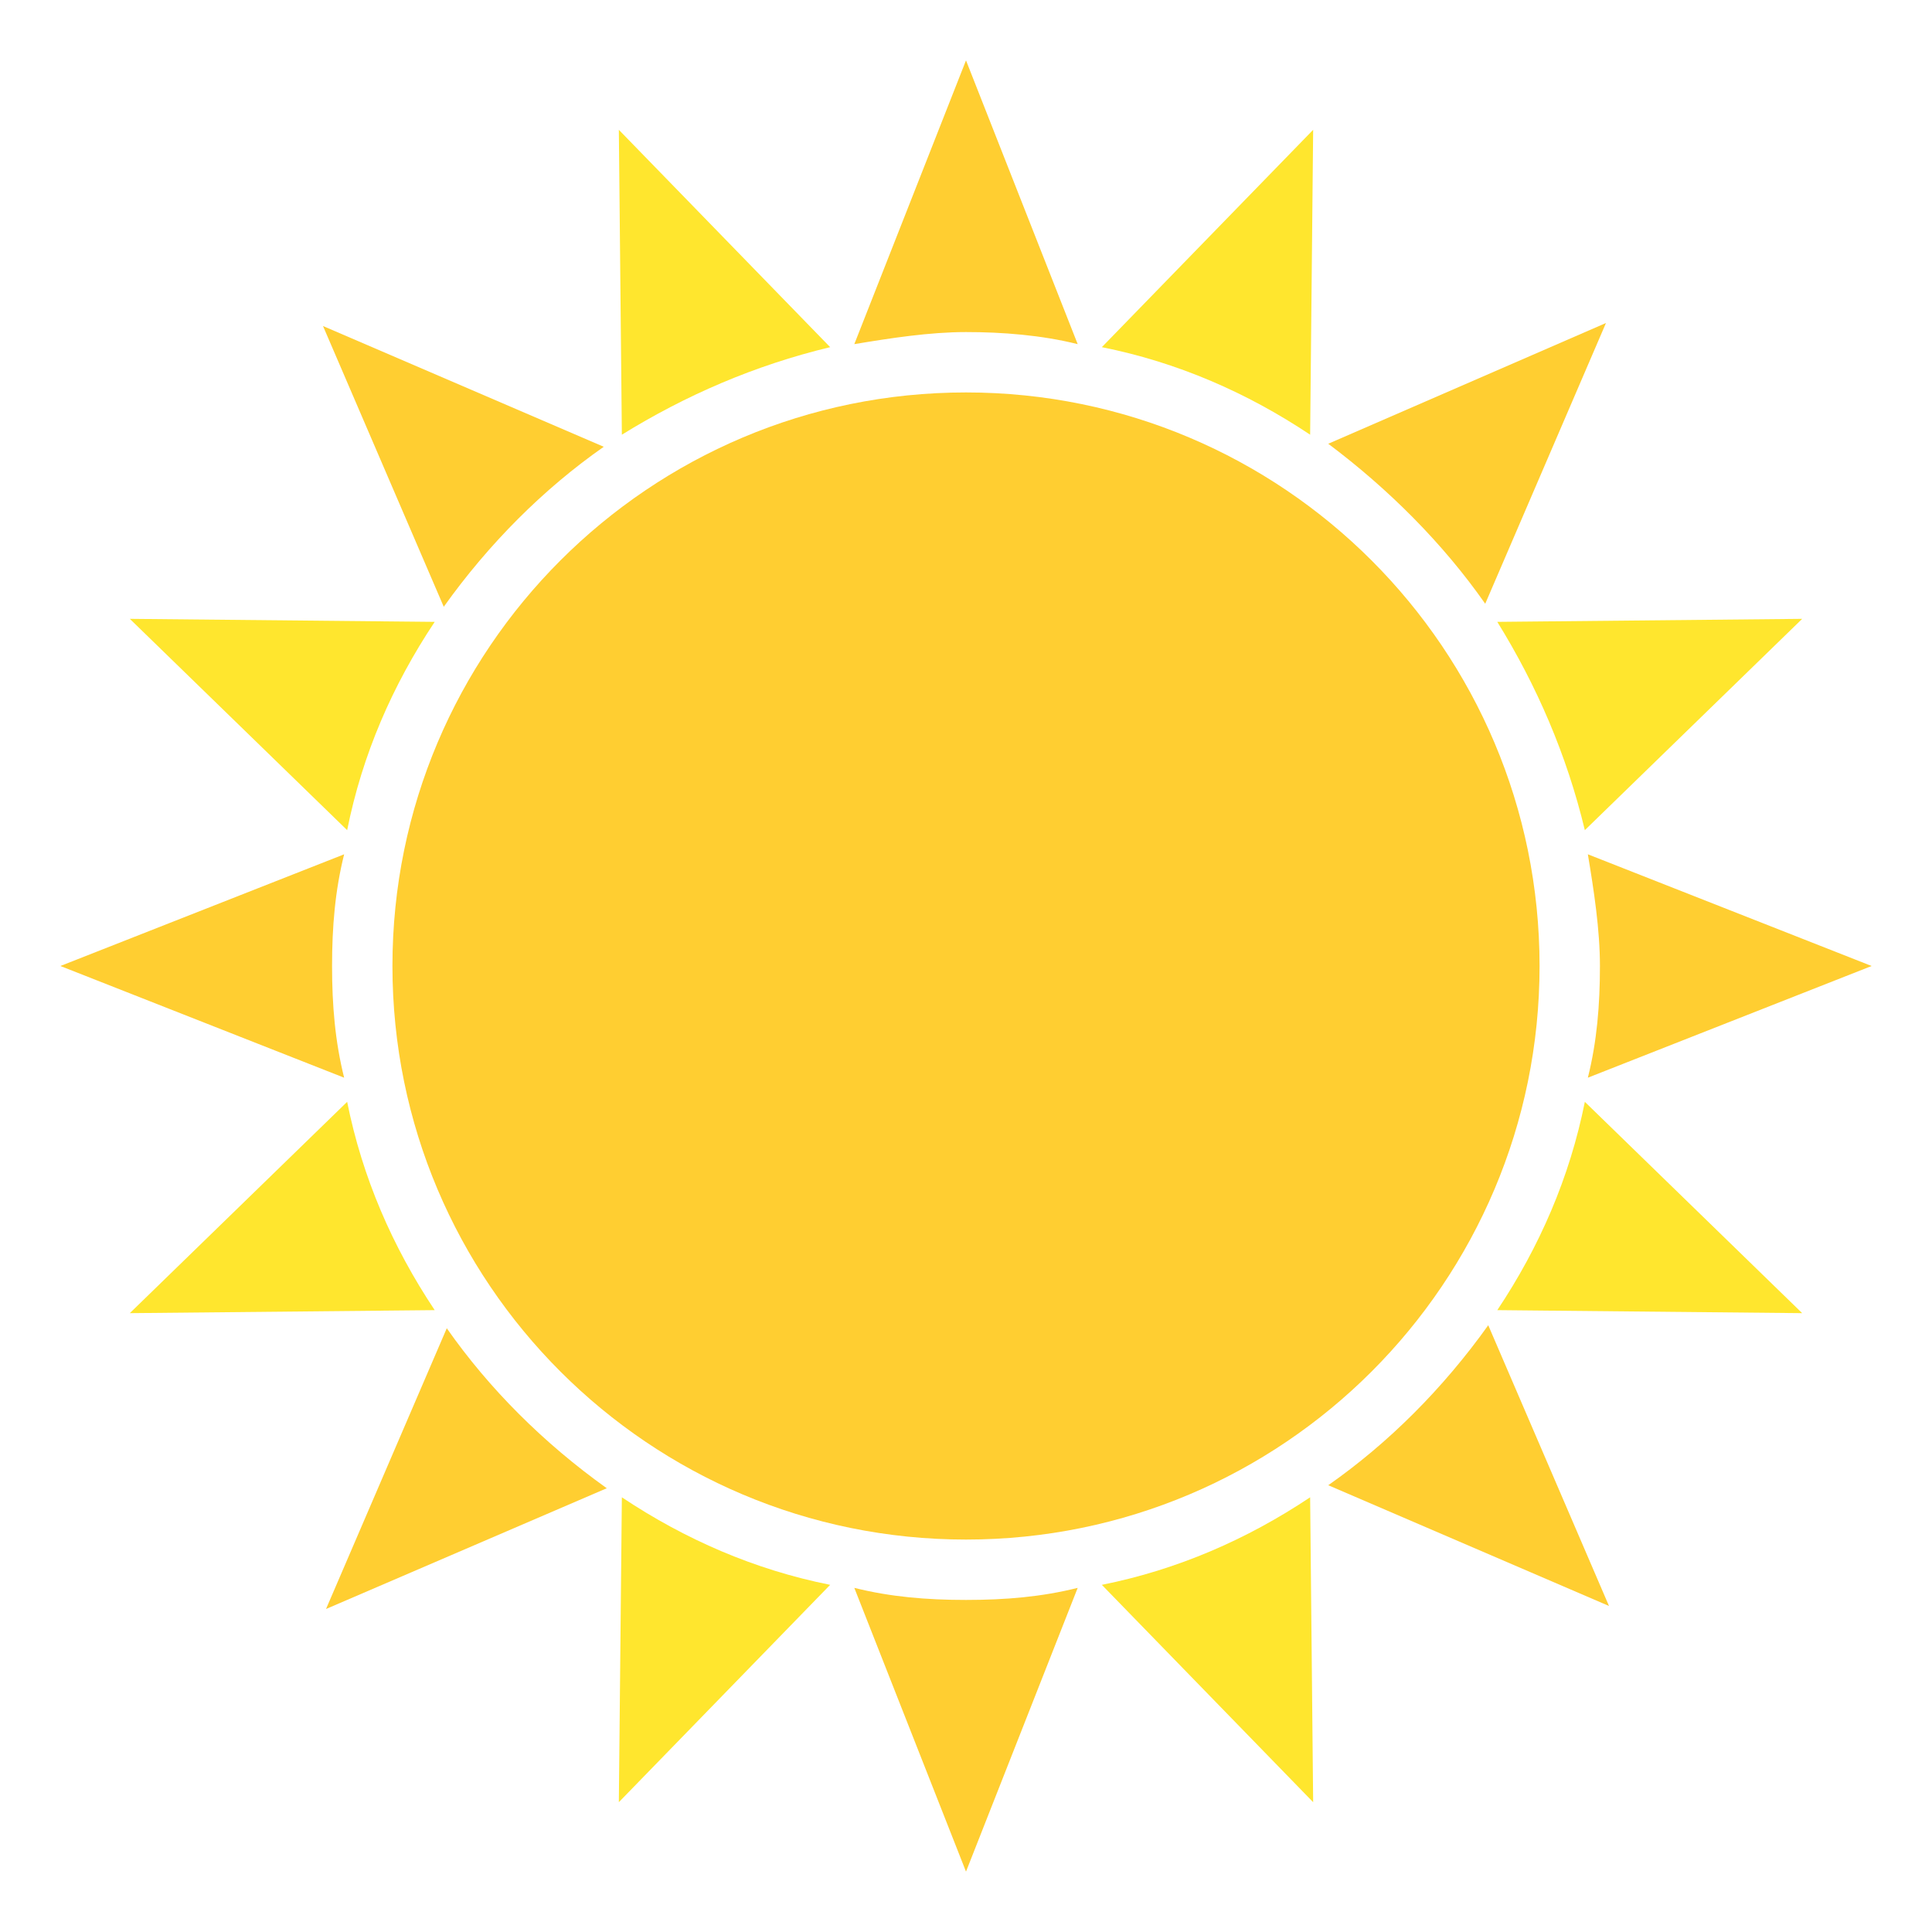
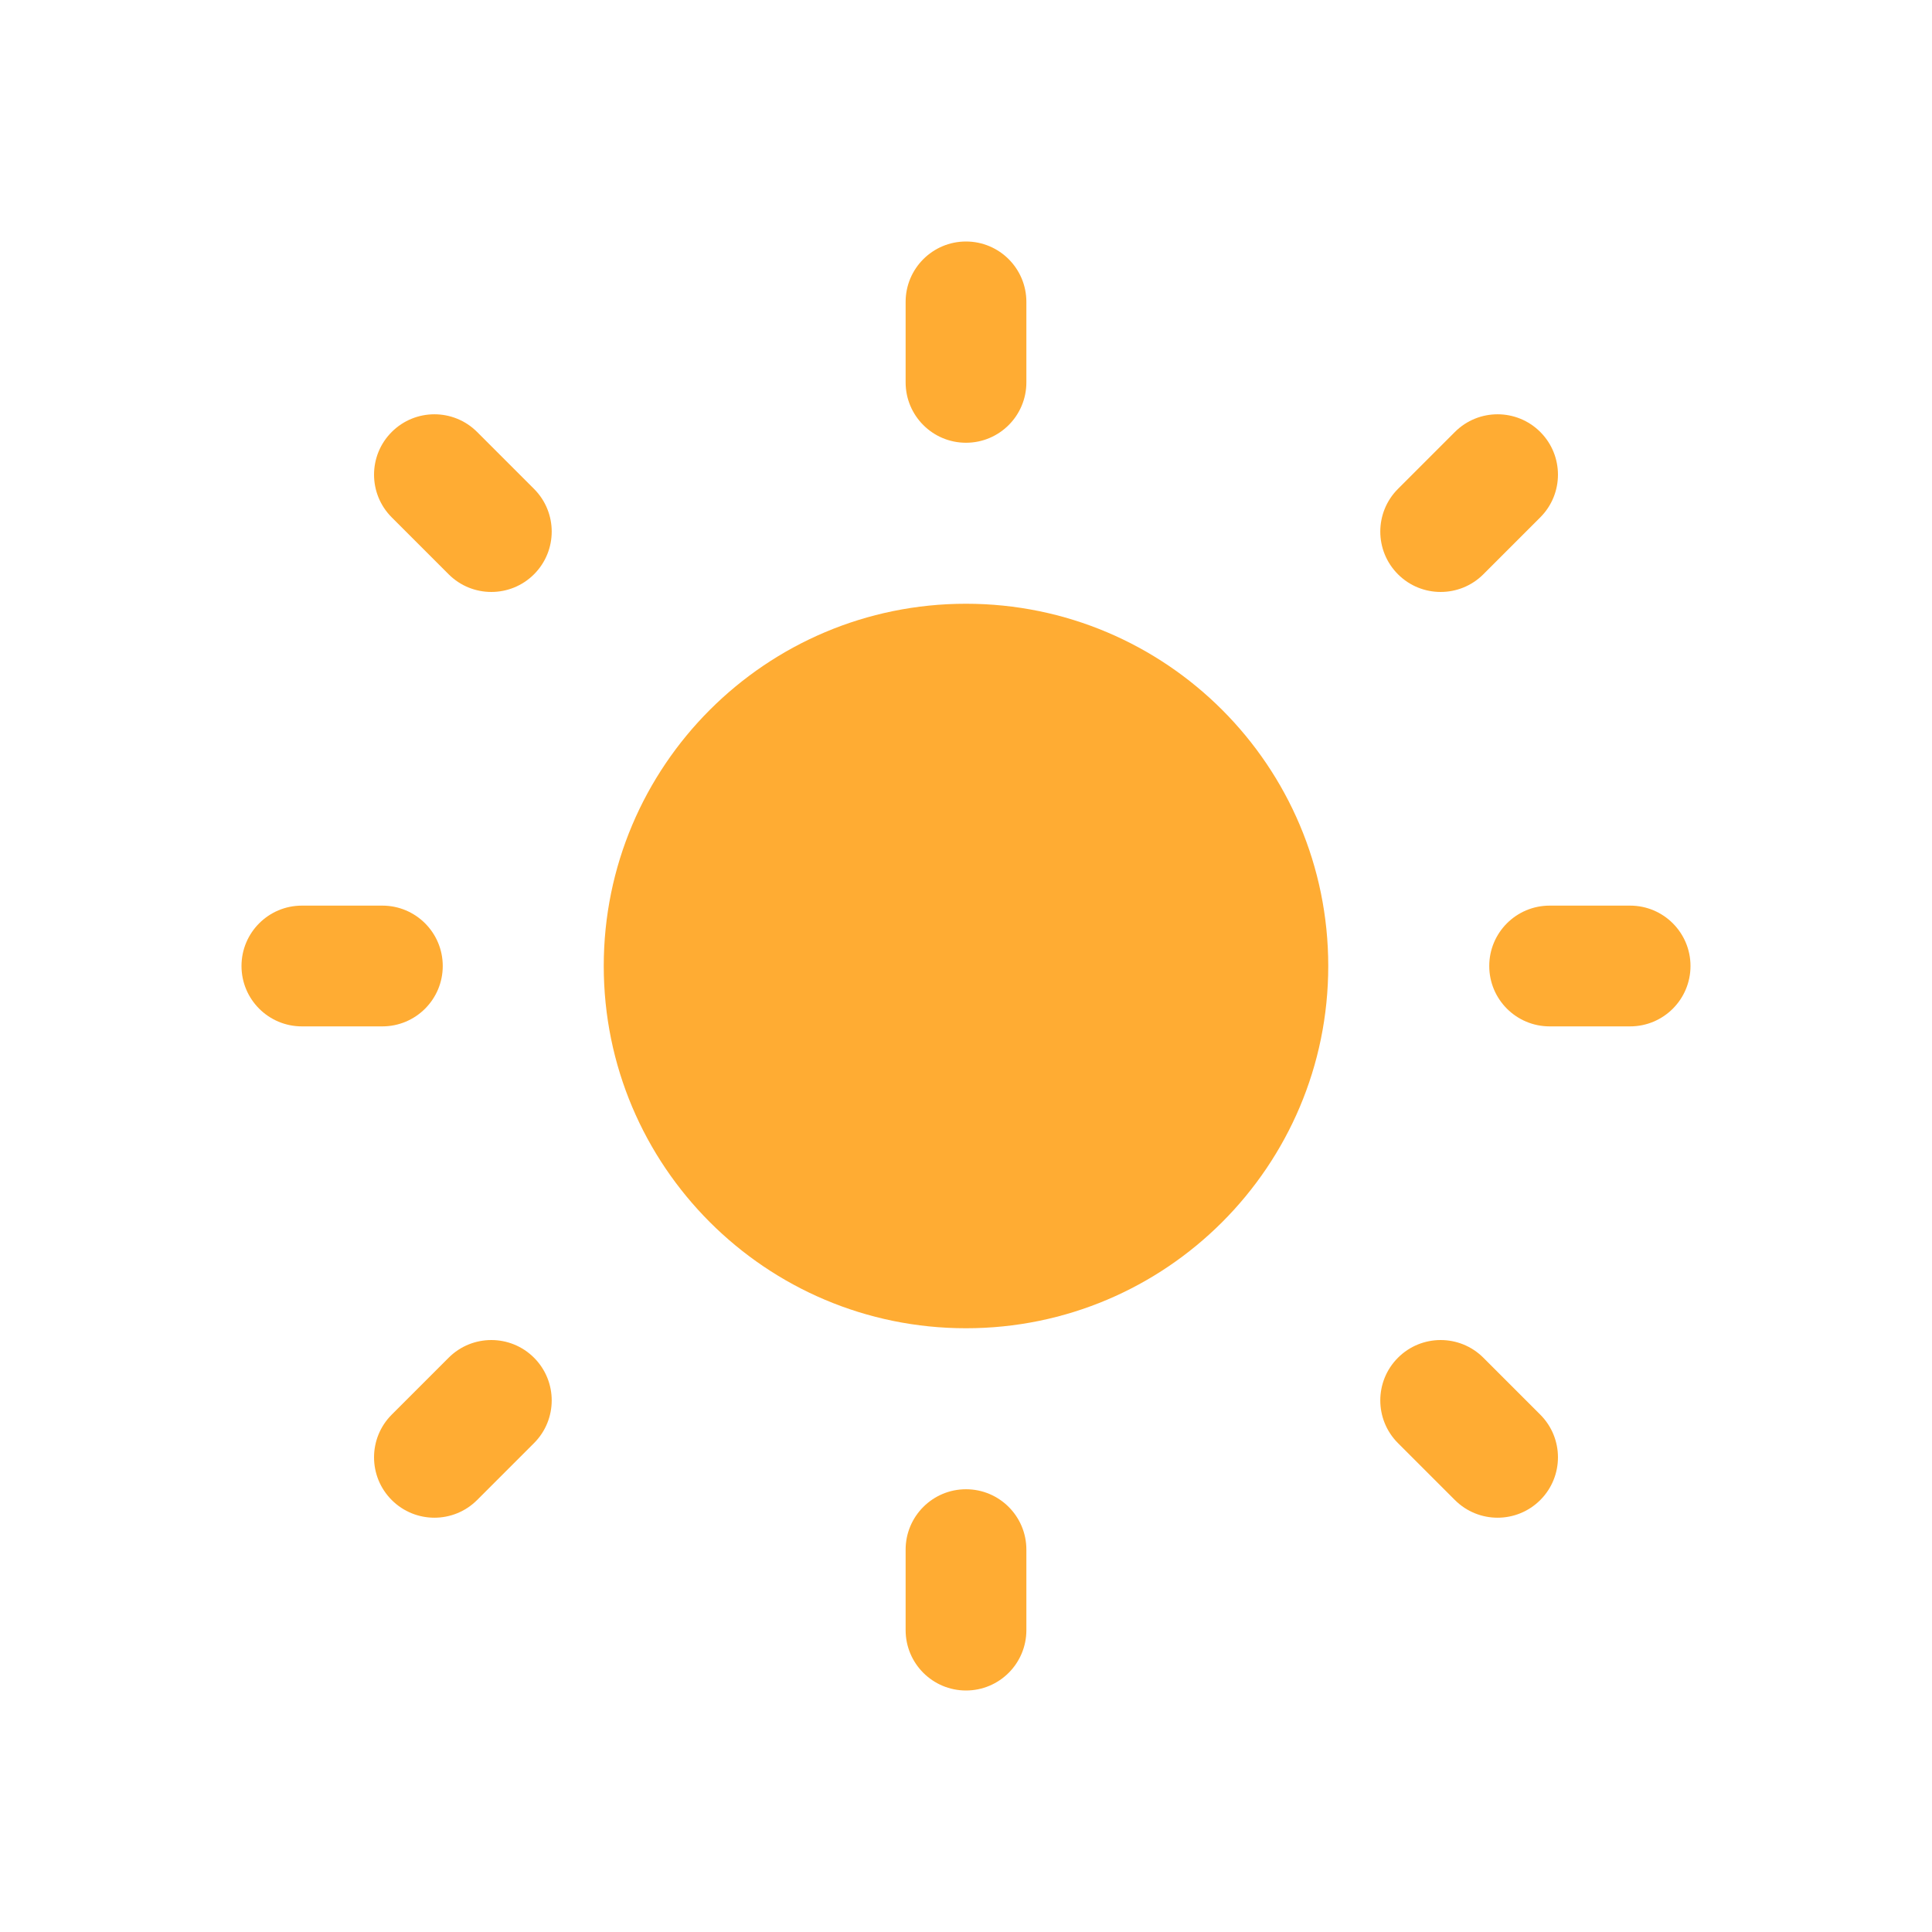
- <svg xmlns="http://www.w3.org/2000/svg" width="800px" height="800px" viewBox="0 0 64 64" aria-hidden="true" role="img" class="iconify iconify--emojione" preserveAspectRatio="xMidYMid meet">
-   <g fill="#ffe62e">
-     <path d="M20.5 59.7l7-7.2c-2.5-.5-4.8-1.5-6.9-2.9l-.1 10.1">
- 
- </path>
-     <path d="M43.5 4.3l-7 7.2c2.5.5 4.8 1.5 6.9 2.9l.1-10.1">
- 
- </path>
-     <path d="M4.3 43.5l10.1-.1C13 41.3 12 39 11.5 36.5l-7.2 7">
- 
- </path>
-     <path d="M59.7 20.5l-10.1.1c1.3 2.1 2.3 4.4 2.9 6.9l7.2-7">
- 
- </path>
-     <path d="M4.3 20.5l7.2 7c.5-2.5 1.5-4.8 2.9-6.9l-10.1-.1">
- 
- </path>
-     <path d="M59.7 43.5l-7.2-7c-.5 2.5-1.5 4.8-2.9 6.9l10.1.1">
- 
- </path>
-     <path d="M20.5 4.3l.1 10.1c2.1-1.3 4.4-2.3 6.9-2.9l-7-7.2">
- 
- </path>
-     <path d="M43.5 59.7l-.1-10.1C41.3 51 39 52 36.5 52.5l7 7.2">
- 
- </path>
-   </g>
-   <g fill="#ffce31">
-     <path d="M14.8 44l-4 9.3l9.3-4C18 47.8 16.2 46 14.8 44">
- 
- </path>
-     <path d="M49.2 20l4-9.3l-9.2 4c2 1.5 3.8 3.3 5.2 5.3">
- 
- </path>
-     <path d="M11.4 28.3L2 32l9.4 3.7c-.3-1.2-.4-2.4-.4-3.7s.1-2.5.4-3.7">
- 
- </path>
-     <path d="M52.6 35.7L62 32l-9.4-3.7c.2 1.2.4 2.5.4 3.7c0 1.3-.1 2.5-.4 3.7">
- 
- </path>
-     <path d="M20 14.8l-9.3-4l4 9.3c1.5-2.1 3.3-3.9 5.3-5.3">
- 
- </path>
-     <path d="M44 49.2l9.3 4l-4-9.3C47.8 46 46 47.8 44 49.2">
- 
- </path>
-     <path d="M35.7 11.4L32 2l-3.7 9.4c1.2-.2 2.5-.4 3.7-.4s2.5.1 3.7.4">
- 
- </path>
-     <path d="M28.3 52.6L32 62l3.7-9.4c-1.2.3-2.4.4-3.7.4s-2.5-.1-3.7-.4">
- 
- </path>
-     <circle cx="32" cy="32" r="19">
- 
- </circle>
+ <svg xmlns="http://www.w3.org/2000/svg" viewBox="0 0 48 48">
+   <circle cx="24" cy="24" r="9" fill="#ffac33" />
+   <g fill="#ffac33">
+     <rect x="22.5" y="6" width="3" height="5" rx="1.5" />
+     <rect x="22.5" y="37" width="3" height="5" rx="1.5" />
+     <rect x="6" y="22.5" width="5" height="3" rx="1.5" />
+     <rect x="37" y="22.5" width="5" height="3" rx="1.5" />
+     <rect x="10" y="10" width="3" height="5" rx="1.5" transform="rotate(-45 11.5 12.5)" />
+     <rect x="35" y="10" width="3" height="5" rx="1.5" transform="rotate(45 36.5 12.5)" />
+     <rect x="10" y="33" width="3" height="5" rx="1.5" transform="rotate(45 11.5 35.5)" />
+     <rect x="35" y="33" width="3" height="5" rx="1.5" transform="rotate(-45 36.5 35.5)" />
  </g>
</svg>
